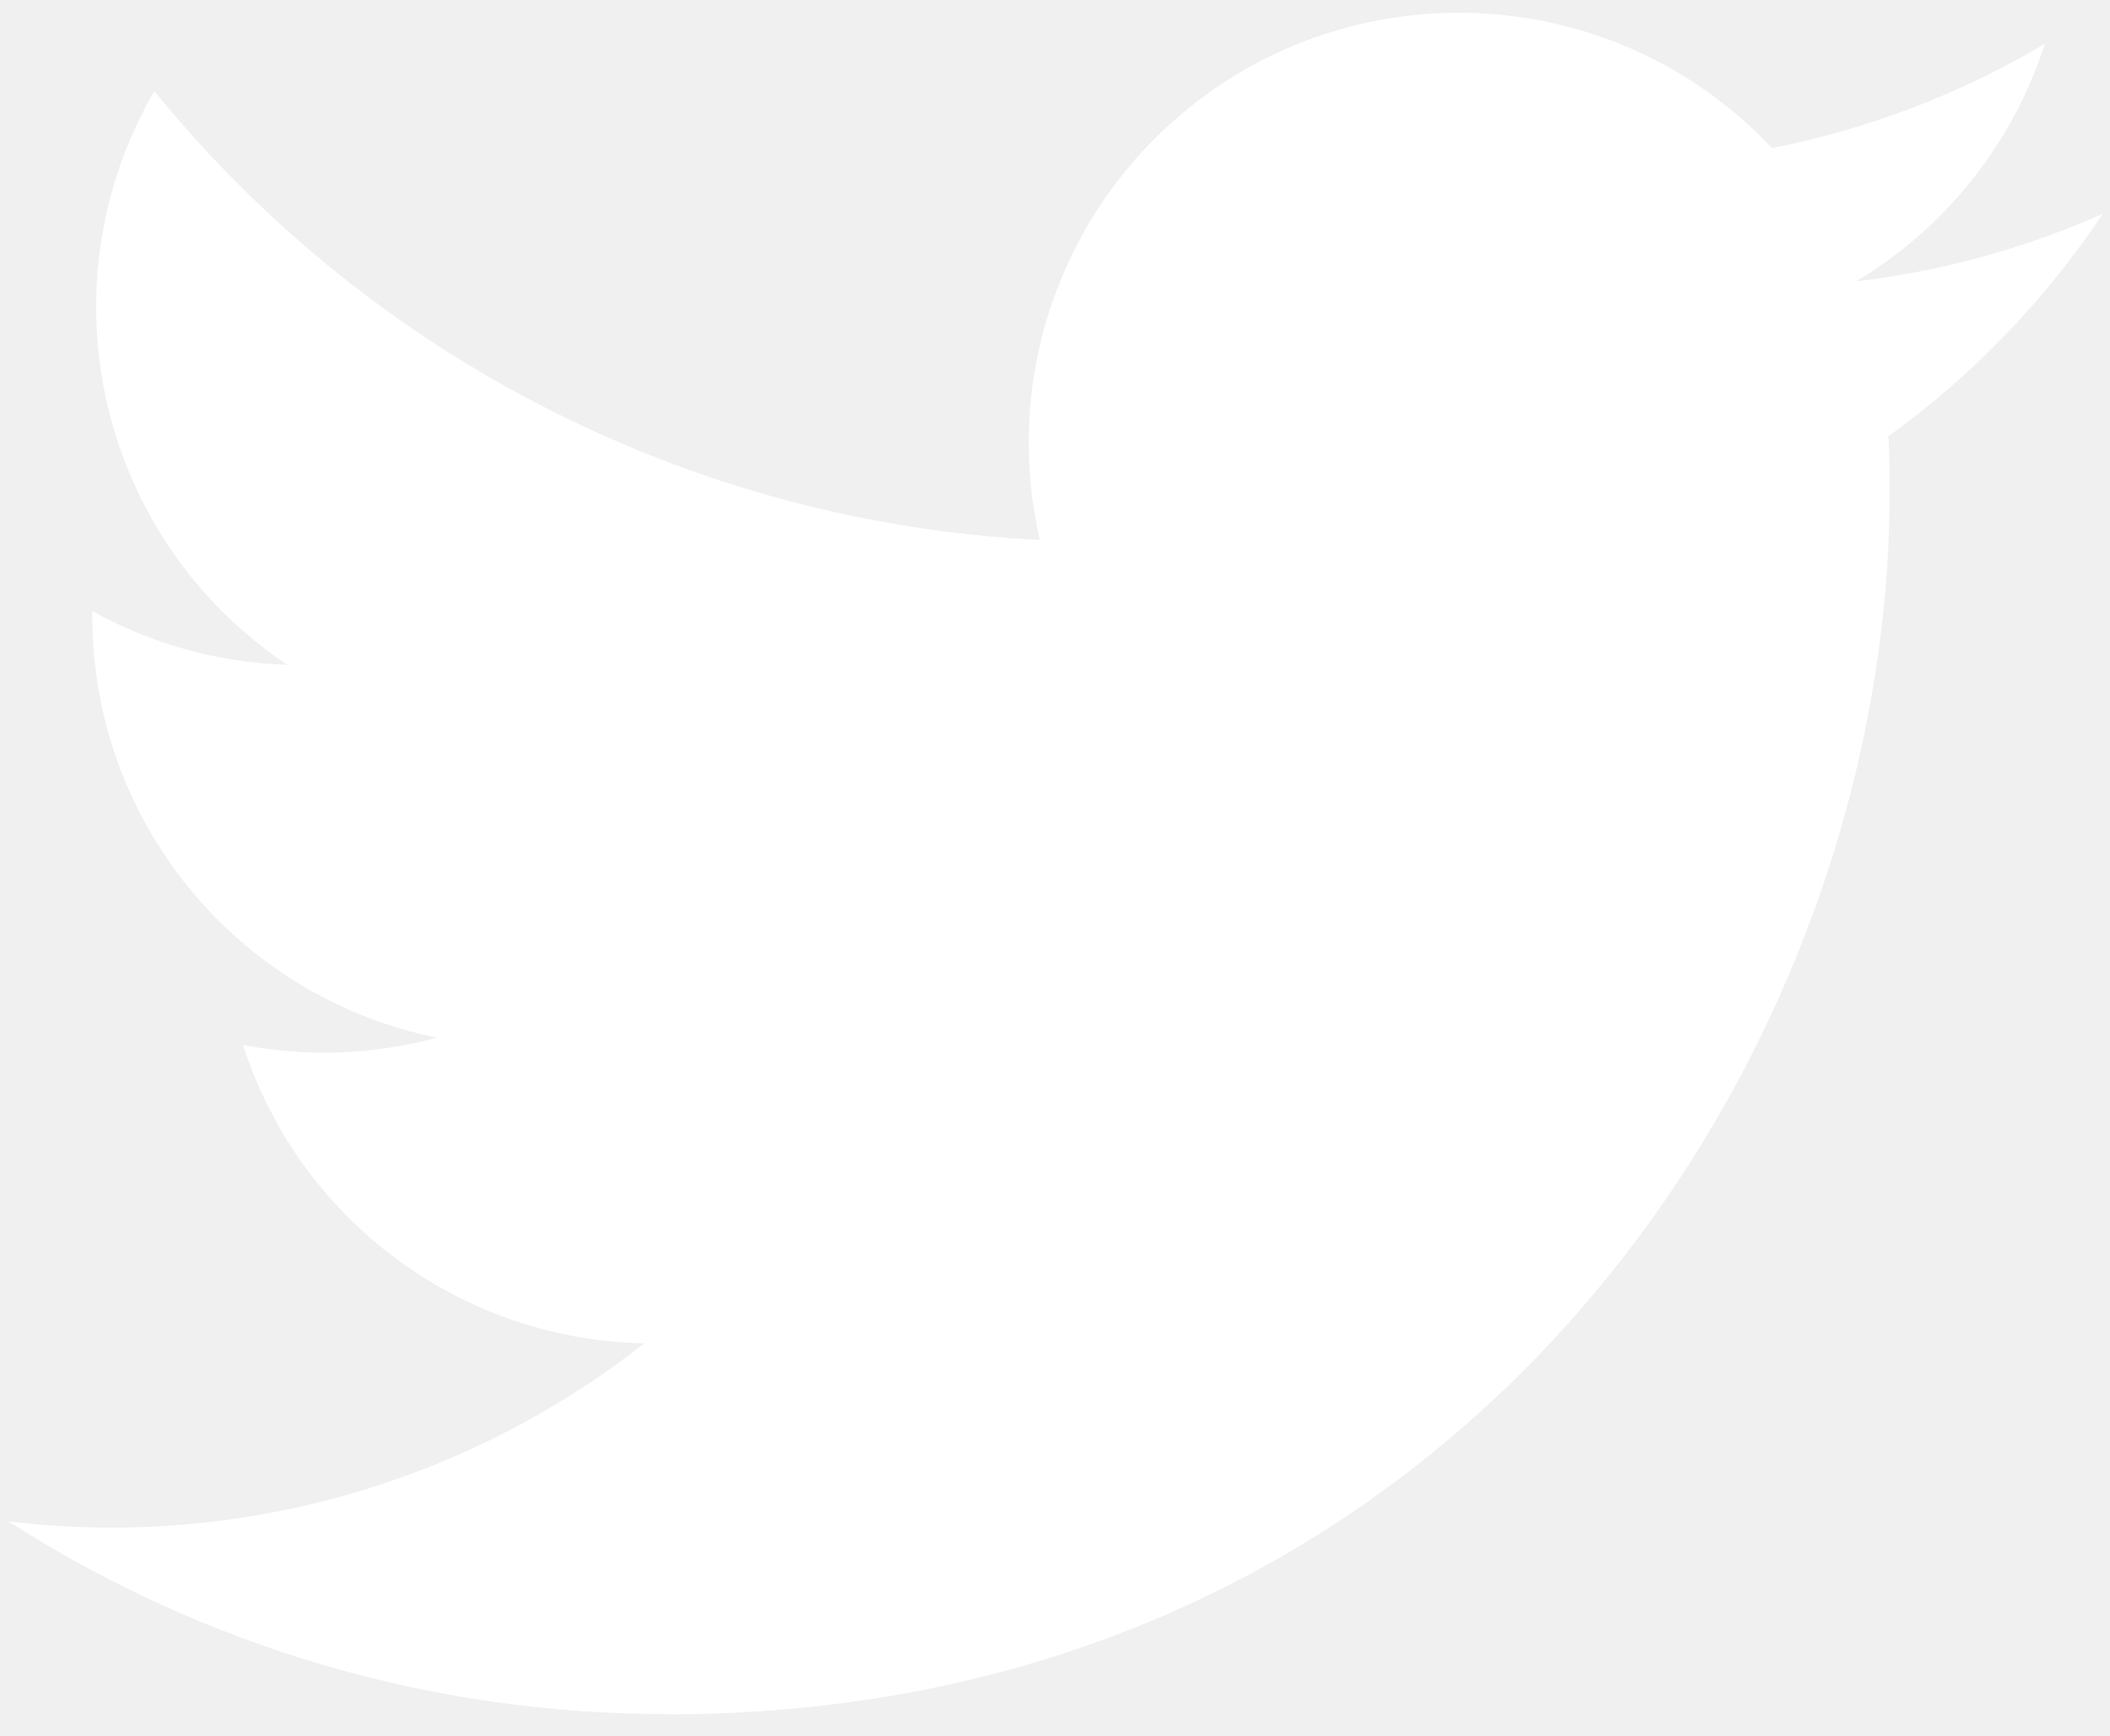
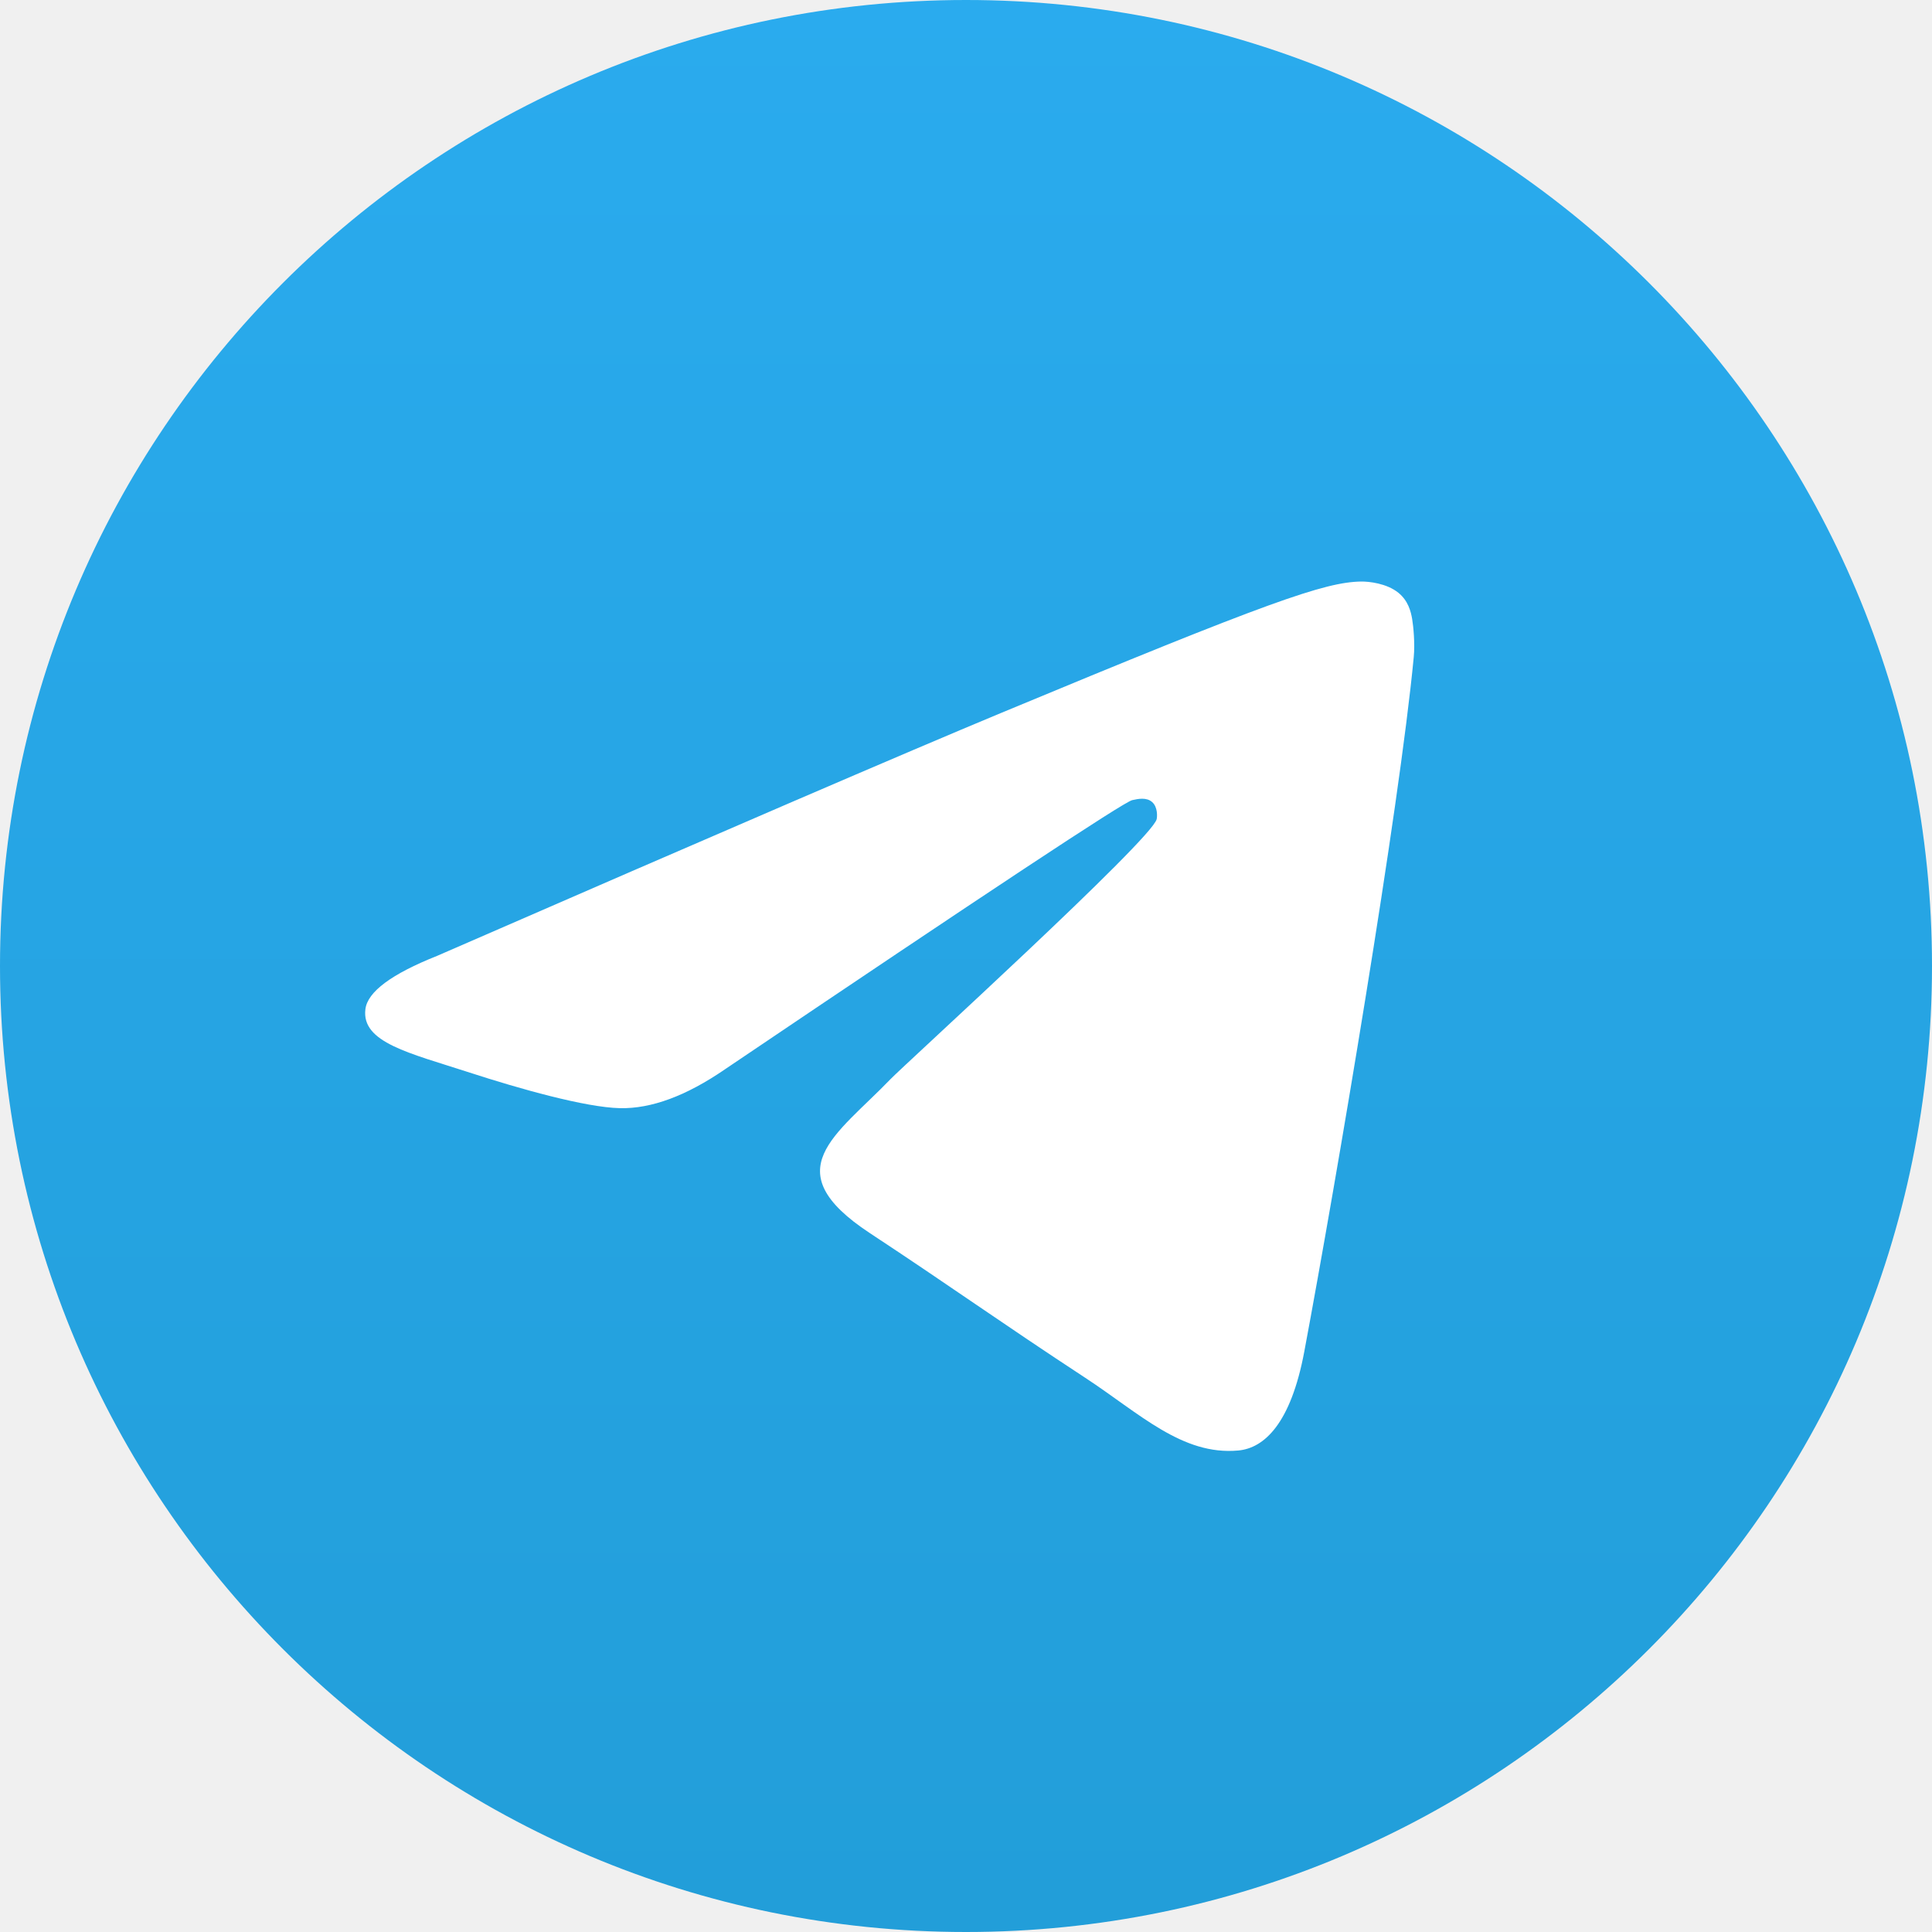
- <svg xmlns="http://www.w3.org/2000/svg" version="1.1" id="Logo" x="0px" y="0px" viewBox="0 0 248 204" style="enable-background:new 0 0 248 204;" xml:space="preserve">
-   <style type="text/css">
- 	.st0{fill:#FFFFFF;}
- </style>
-   <g id="Logo_1_">
-     <path id="white_background" class="st0" d="M221.95,51.29c0.15,2.17,0.15,4.34,0.15,6.53c0,66.73-50.8,143.69-143.69,143.69v-0.04   C50.97,201.51,24.1,193.65,1,178.83c3.99,0.48,8,0.72,12.02,0.73c22.74,0.02,44.83-7.61,62.72-21.66   c-21.61-0.41-40.56-14.5-47.18-35.07c7.57,1.46,15.37,1.16,22.8-0.87C27.8,117.2,10.85,96.5,10.85,72.46c0-0.22,0-0.43,0-0.64   c7.02,3.91,14.88,6.08,22.92,6.32C11.58,63.31,4.74,33.79,18.14,10.71c25.64,31.55,63.47,50.73,104.08,52.76   c-4.07-17.54,1.49-35.92,14.61-48.25c20.34-19.12,52.33-18.14,71.45,2.19c11.31-2.23,22.15-6.38,32.07-12.26   c-3.77,11.69-11.66,21.62-22.2,27.93c10.01-1.18,19.79-3.86,29-7.95C240.37,35.29,231.83,44.14,221.95,51.29z" />
+ <svg xmlns="http://www.w3.org/2000/svg" width="1000px" height="1000px" viewBox="0 0 1000 1000" version="1.1">
+   <defs>
+     <linearGradient x1="50%" y1="0%" x2="50%" y2="99.258%" id="linearGradient-1">
+       <stop stop-color="#2AABEE" offset="0%" />
+       <stop stop-color="#229ED9" offset="100%" />
+     </linearGradient>
+   </defs>
+   <g id="Artboard" stroke="none" stroke-width="1" fill="none" fill-rule="evenodd">
+     <circle id="Oval" fill="url(#linearGradient-1)" cx="500" cy="500" r="500" />
+     <path d="M226.328,494.722 C372.089,431.217 469.285,389.35 517.917,369.122 C656.773,311.367 685.625,301.335 704.431,301.004 C708.568,300.931 717.816,301.956 723.806,306.817 C728.865,310.921 730.257,316.466 730.923,320.357 C731.589,324.249 732.418,333.114 731.759,340.041 C724.234,419.102 691.675,610.965 675.111,699.515 C668.102,736.984 654.301,749.548 640.941,750.777 C611.905,753.449 589.856,731.588 561.733,713.153 C517.727,684.306 492.866,666.349 450.15,638.2 C400.784,605.669 432.786,587.789 460.919,558.569 C468.282,550.921 596.215,434.556 598.691,424 C599.001,422.68 599.288,417.759 596.365,415.16 C593.441,412.562 589.126,413.45 586.012,414.157 C581.599,415.159 511.298,461.625 375.11,553.556 C355.155,567.259 337.081,573.935 320.887,573.585 C303.034,573.199 268.693,563.491 243.164,555.192 C211.851,545.014 186.964,539.633 189.132,522.346 C190.26,513.343 202.659,504.135 226.328,494.722 Z" id="Path-3" fill="#FFFFFF" />
  </g>
</svg>
